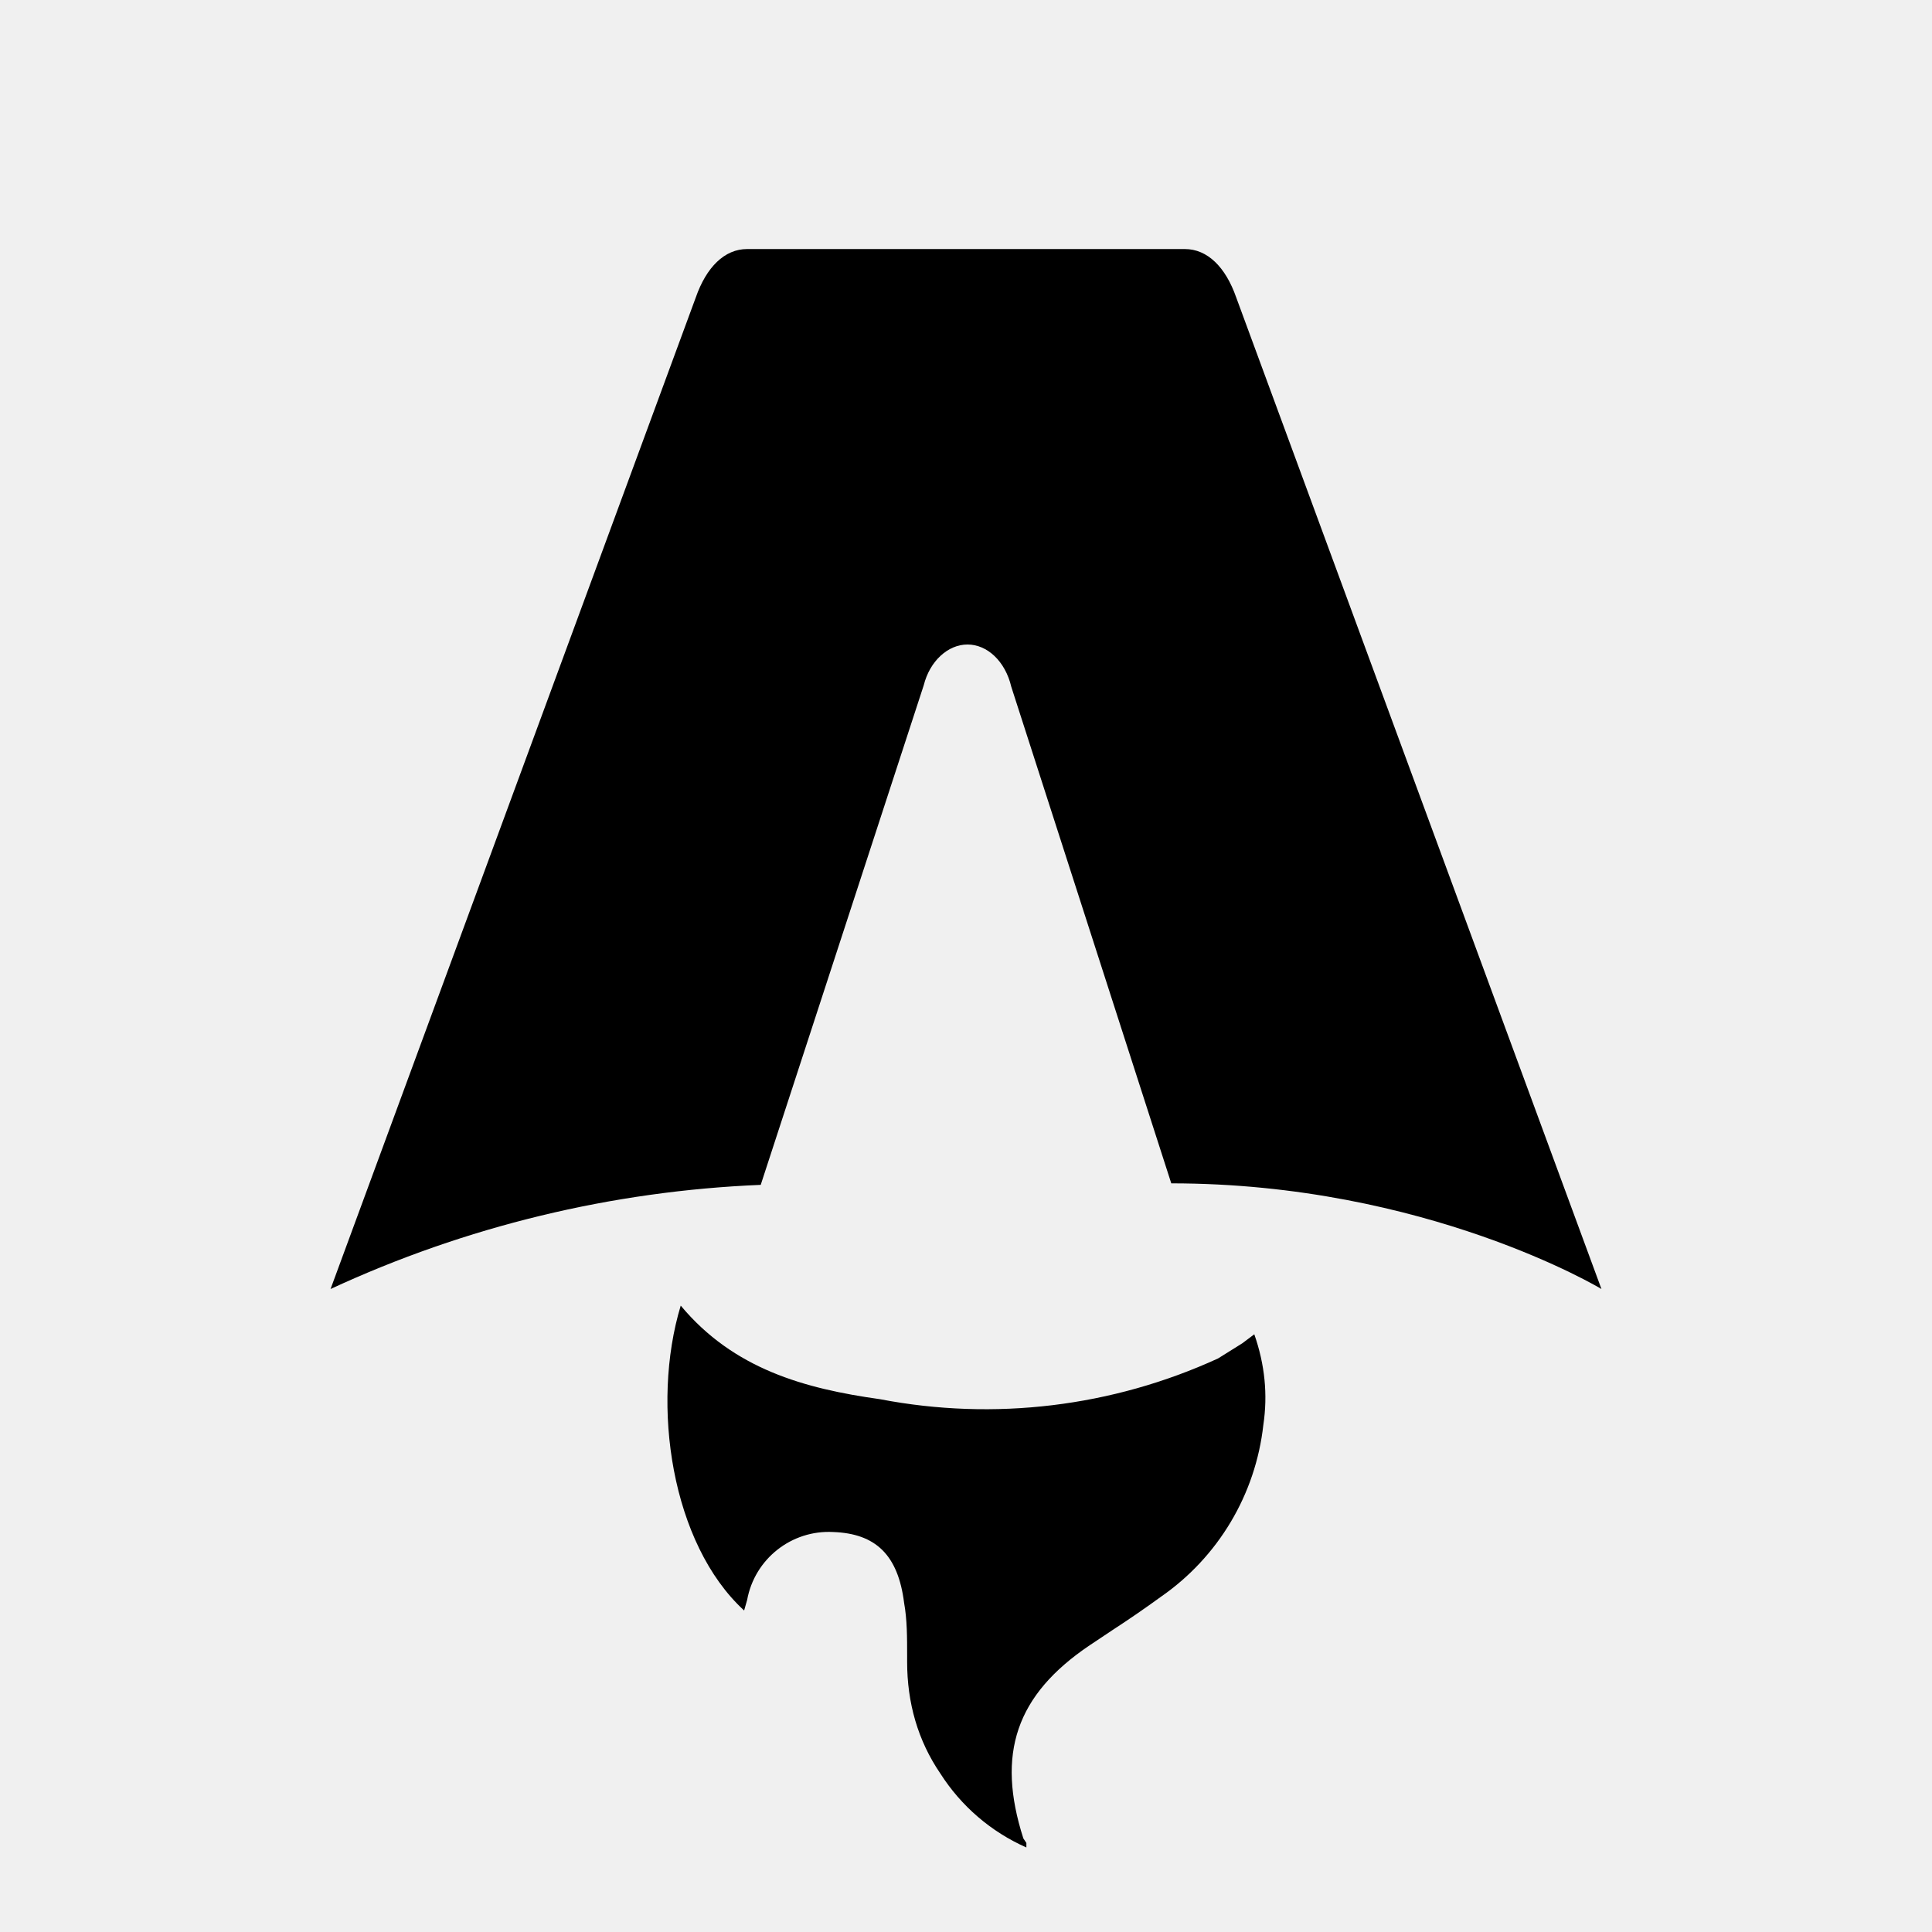
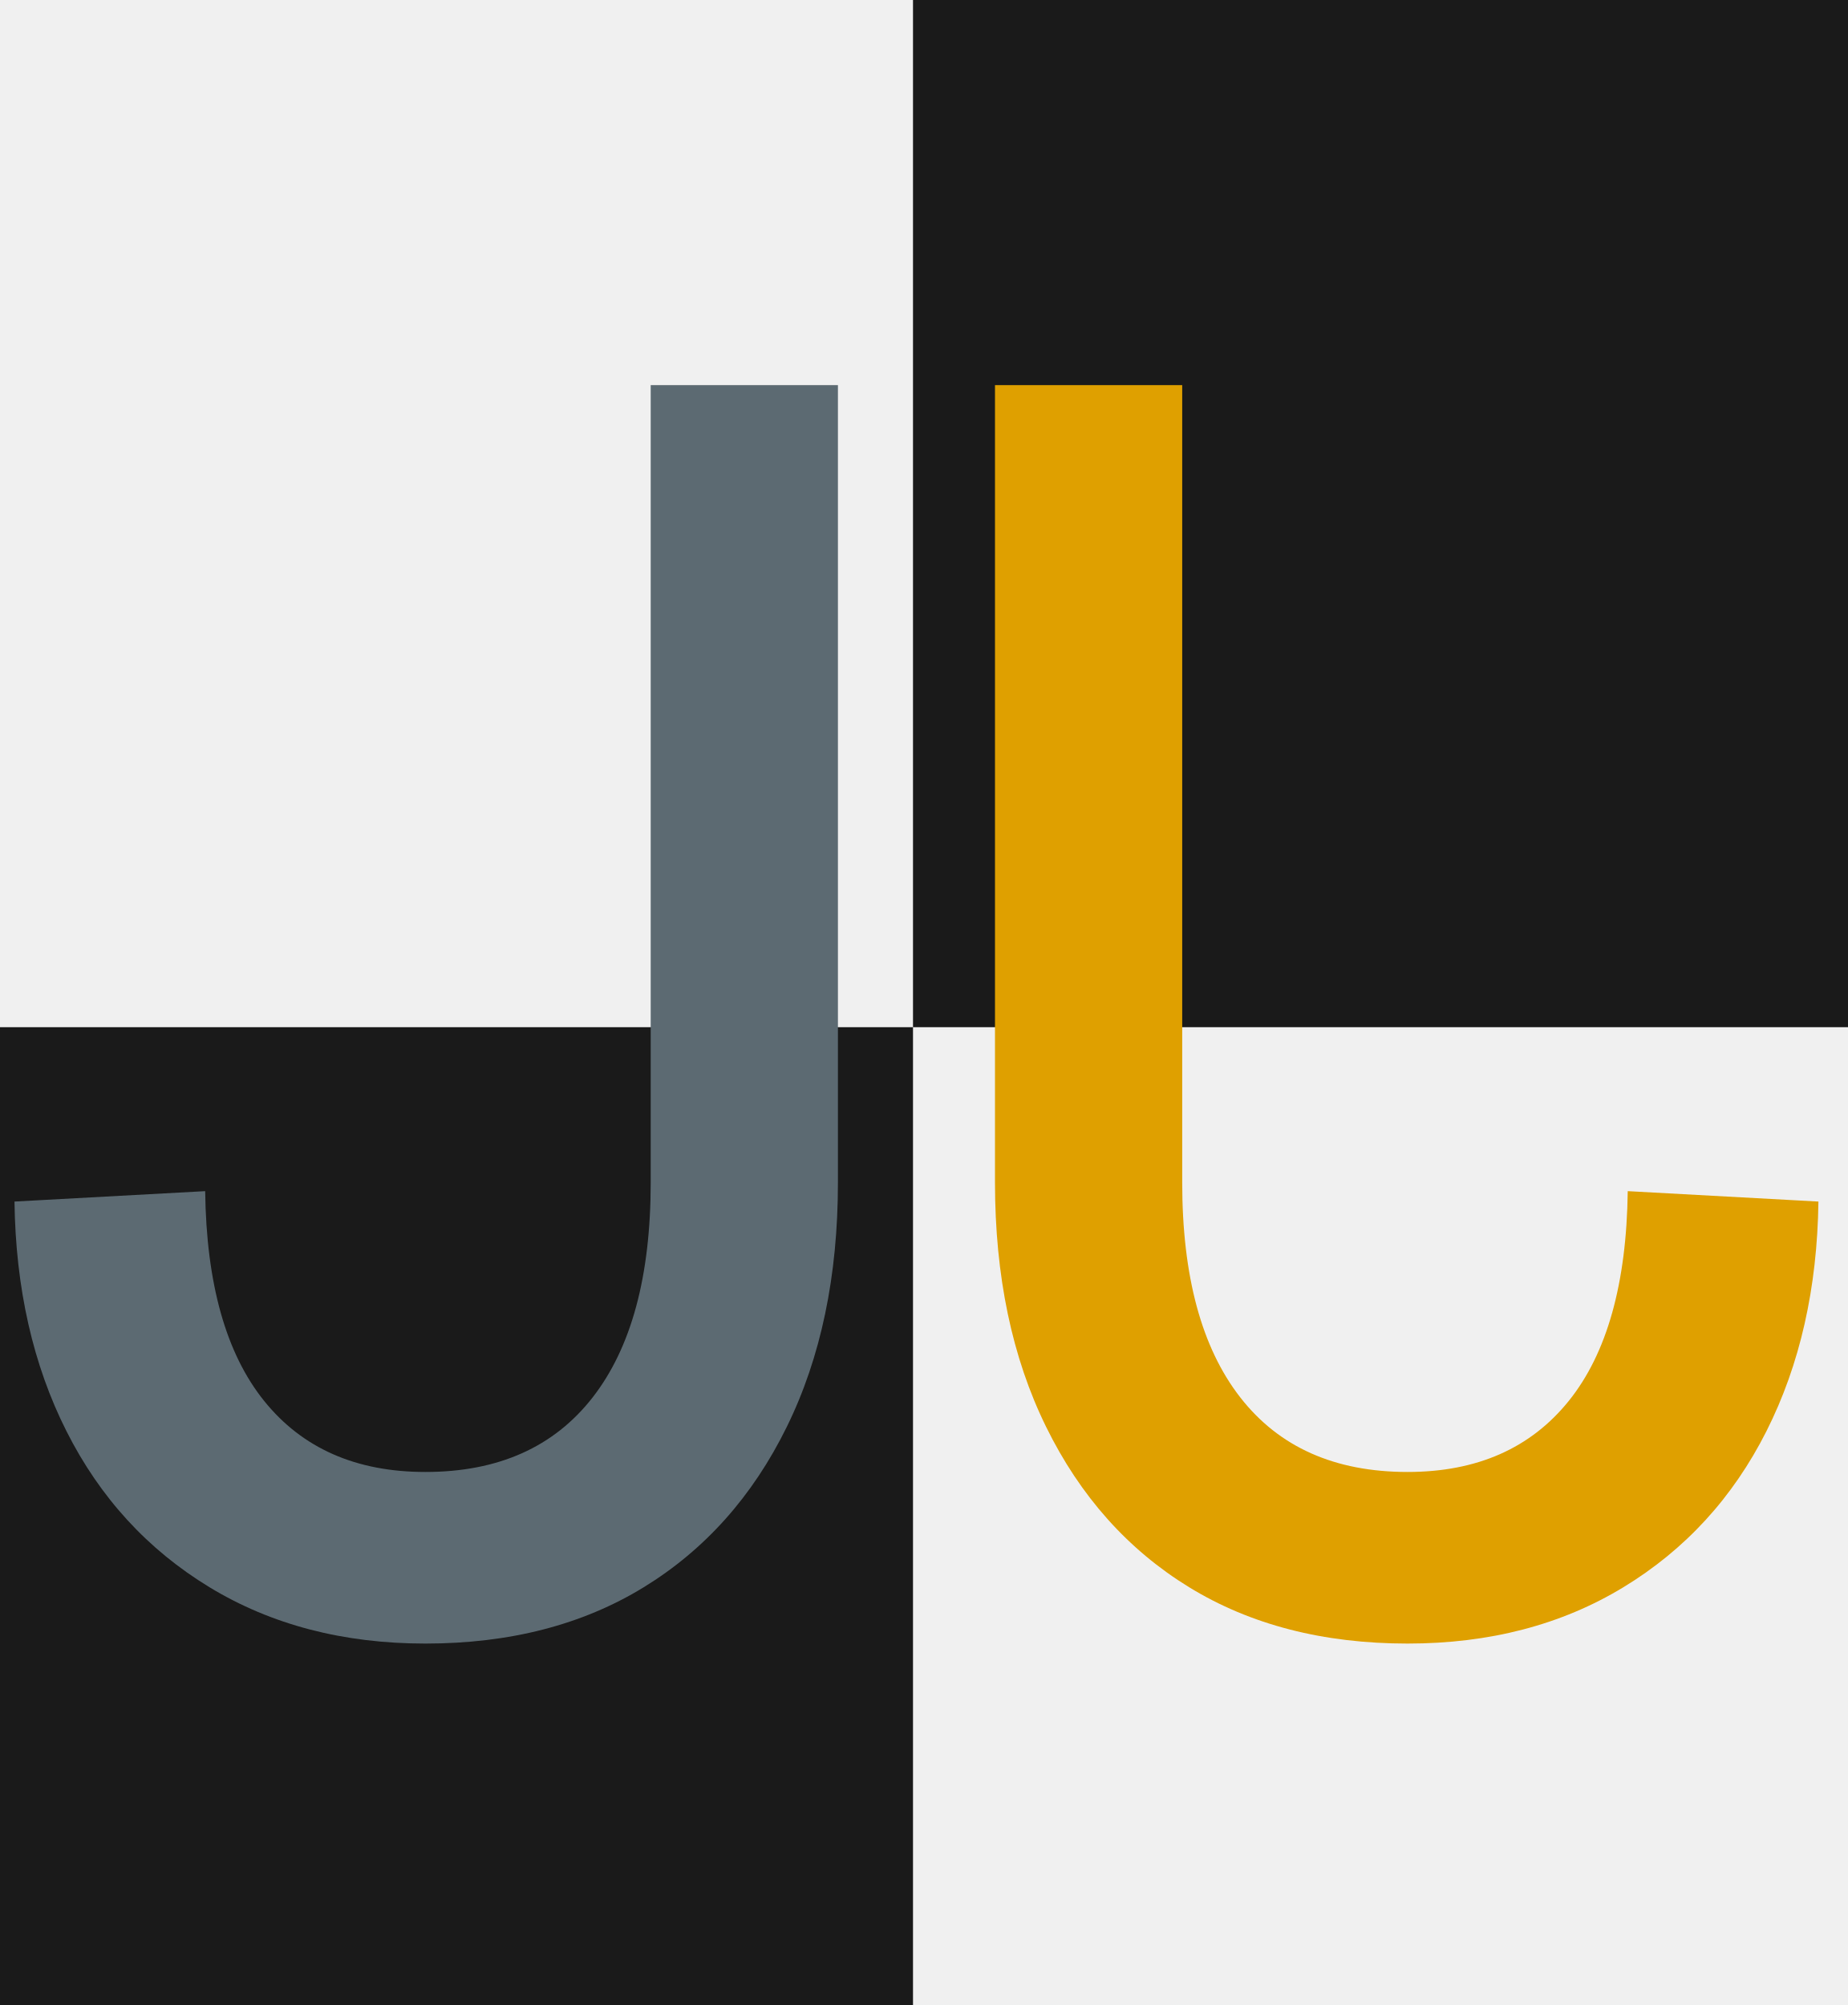
- <svg xmlns="http://www.w3.org/2000/svg" fill="none" viewBox="0 0 128 128">
-   <path d="M50.4 78.5a75.1 75.1 0 0 0-28.5 6.9l24.2-65.7c.7-2 1.9-3.2 3.4-3.2h29c1.5 0 2.7 1.2 3.4 3.2l24.2 65.7s-11.6-7-28.5-7L67 45.5c-.4-1.7-1.6-2.8-2.9-2.8-1.3 0-2.5 1.1-2.9 2.7L50.4 78.5Zm-1.1 28.2Zm-4.2-20.2c-2 6.6-.6 15.8 4.2 20.2a17.5 17.5 0 0 1 .2-.7 5.5 5.5 0 0 1 5.7-4.5c2.8.1 4.3 1.5 4.7 4.7.2 1.1.2 2.3.2 3.5v.4c0 2.7.7 5.2 2.2 7.4a13 13 0 0 0 5.7 4.9v-.3l-.2-.3c-1.8-5.6-.5-9.5 4.4-12.8l1.5-1a73 73 0 0 0 3.2-2.2 16 16 0 0 0 6.8-11.4c.3-2 .1-4-.6-6l-.8.6-1.6 1a37 37 0 0 1-22.4 2.7c-5-.7-9.7-2-13.2-6.2Z" />
+ <svg xmlns="http://www.w3.org/2000/svg" width="176" height="191" viewBox="-2 -2 93.1 101.5">
  <style>
-         path { fill: #000; }
-         @media (prefers-color-scheme: dark) {
-             path { fill: #FFF; }
+         .square-bg {
+             fill: #1a1a1a;
+         }
+         .dark-letter {
+             fill: #5c6a72;
+             }
+         .accent-letter {
+             fill: #dfa000;
        }
    </style>
+   <rect id="square-top-right" x="44" y="-2" width="52" height="52" class="square-bg" />
+   <rect id="square-bottom-left" x="-8" y="50" width="52" height="52" class="square-bg" />
+   <g id="svgGroup" stroke-linecap="round" fill-rule="nonzero" stroke-width="0.5">
+     <g id="line-0">
+       <path id="char-0-0" class="dark-letter" d="M19.316 81.203L19.316 81.203Q13.085 81.203 8.390 78.351Q3.696 75.499 1.151 70.453Q-1.394 65.408 -1.481 58.827L-1.481 58.827L8.171 58.300Q8.259 65.320 11.155 68.918Q14.051 72.516 19.316 72.516L19.316 72.516Q24.844 72.516 27.783 68.743Q30.723 64.969 30.723 57.862L30.723 57.862L30.723 17.497L40.200 17.497L40.200 57.862Q40.200 64.969 37.611 70.234Q35.023 75.499 30.372 78.351Q25.721 81.203 19.316 81.203Z" />
+       <path id="char-0-1" class="accent-letter" transform="translate(131.925,0) scale(-1,1)" d="M62.891 81.203L62.891 81.203Q56.660 81.203 51.965 78.351Q47.271 75.499 44.726 70.453Q42.181 65.408 42.094 58.827L42.094 58.827L51.746 58.300Q51.834 65.320 54.730 68.918Q57.626 72.516 62.891 72.516L62.891 72.516Q68.419 72.516 71.358 68.743Q74.298 64.969 74.298 57.862L74.298 57.862L74.298 17.497L83.775 17.497L83.775 57.862Q83.775 64.969 81.186 70.234Q78.598 75.499 73.947 78.351Q69.296 81.203 62.891 81.203Z" />
+     </g>
+   </g>
</svg>
